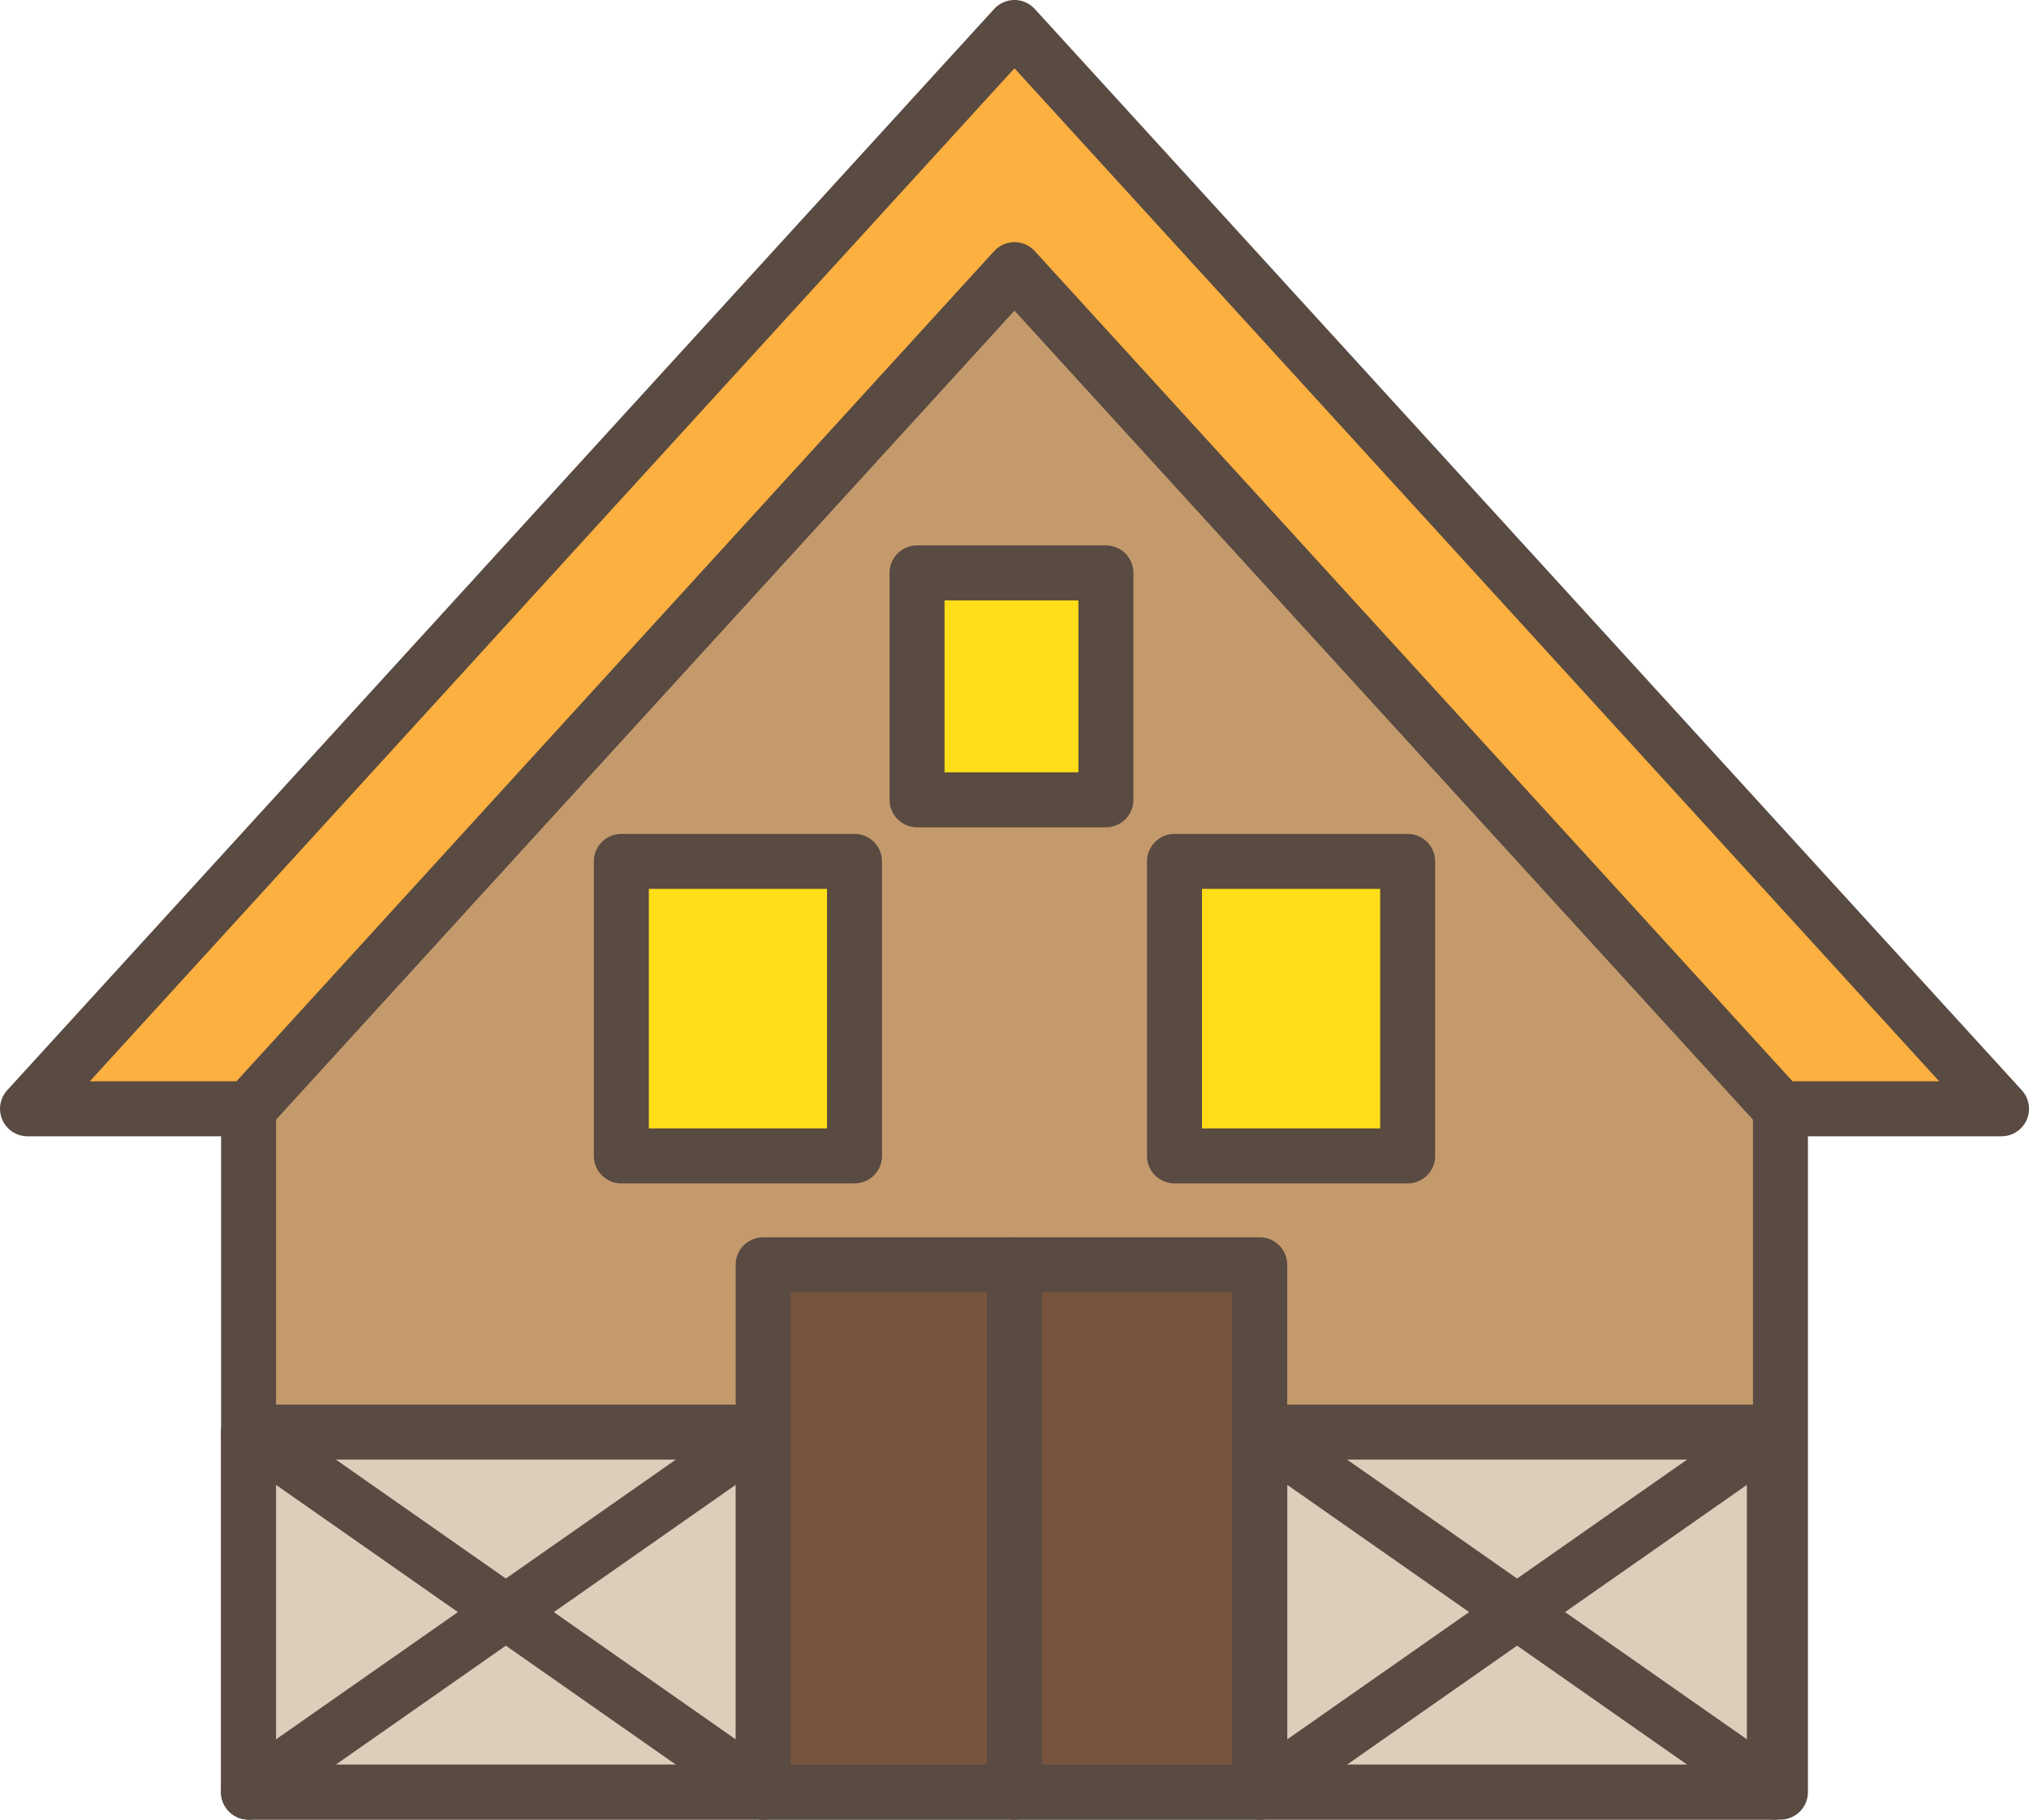
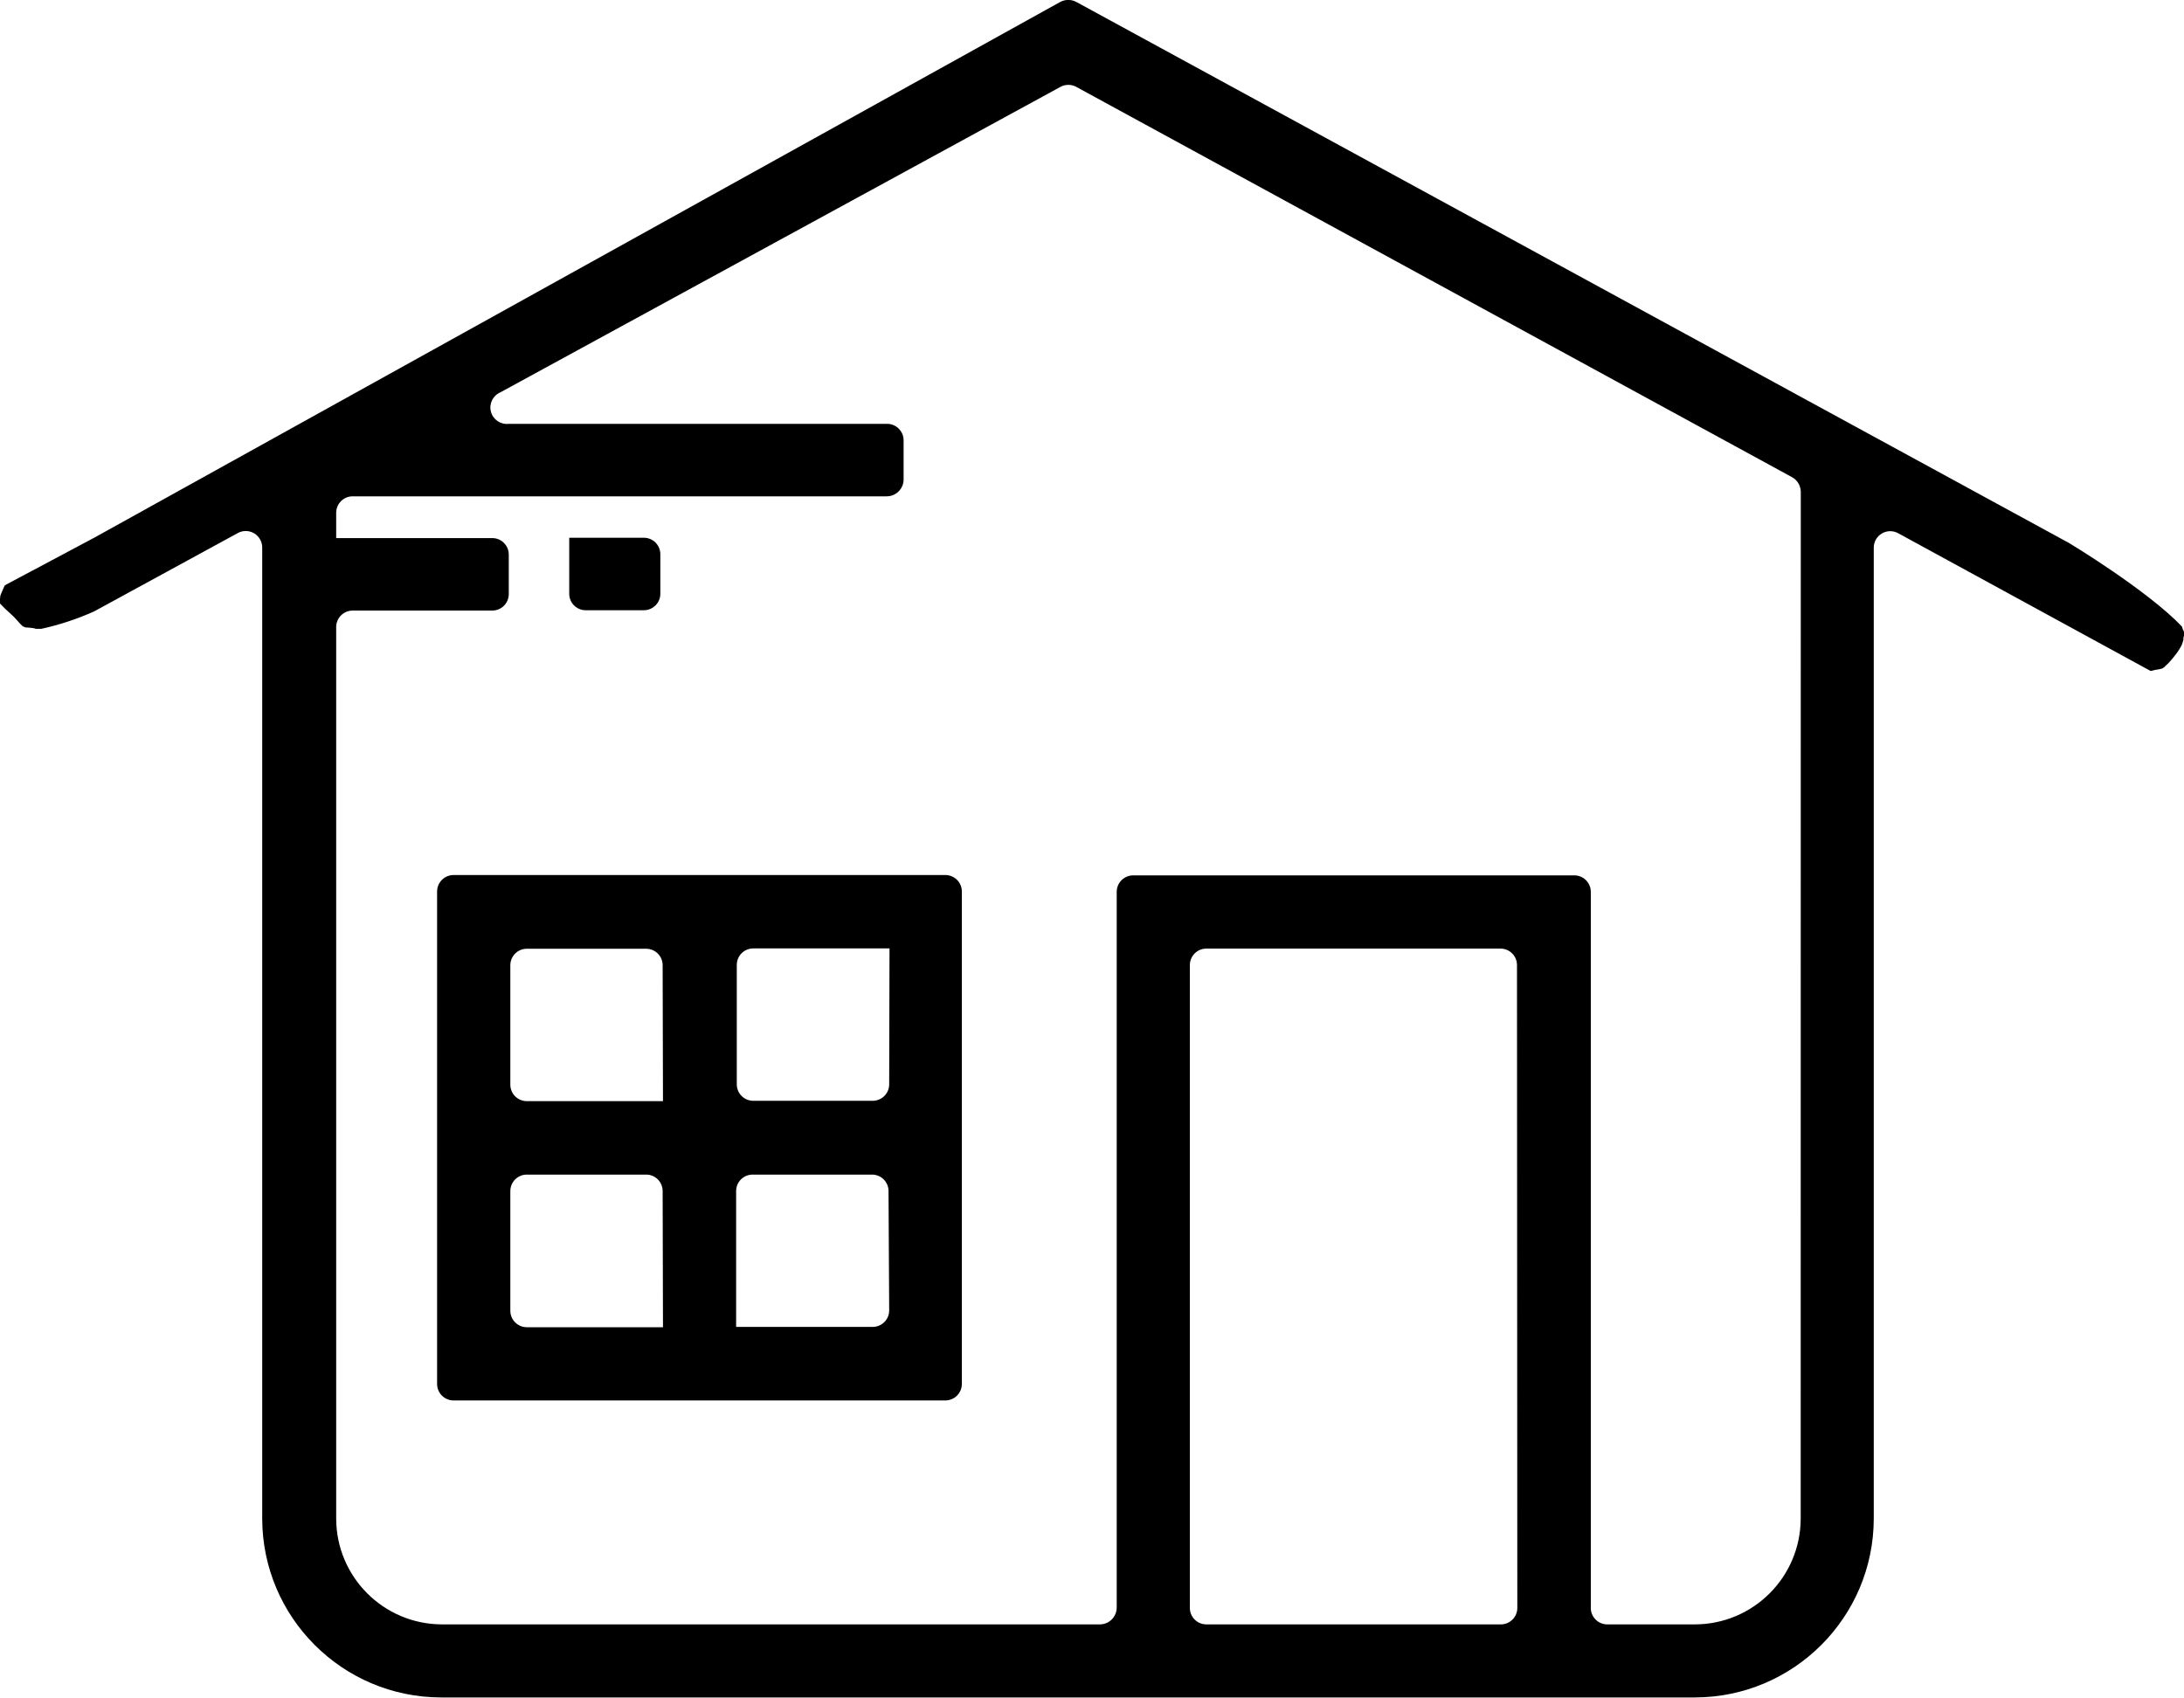
- <svg xmlns="http://www.w3.org/2000/svg" id="Warstwa_2" data-name="Warstwa 2" viewBox="0 0 258.27 231.67">
-   <defs>
-     <style>.cls-1a{fill:#c49a6c;}.cls-1a,.cls-2a,.cls-3a,.cls-4a,.cls-5a,.cls-6a{stroke:#594a42;stroke-linecap:round;stroke-linejoin:round;stroke-width:7px;}.cls-2a{fill:#fbb040;}.cls-3a{fill:#77543d;}.cls-4a{fill:none;}.cls-5a{fill:#ffde17;}.cls-6a{fill:#dbceba;}</style>
-   </defs>
-   <polygon class="cls-1a" points="216.78 130.37 197.98 109.77 179.18 89.17 160.38 68.58 141.59 47.98 129.13 34.33 116.68 47.98 97.89 68.58 79.09 89.17 60.29 109.77 41.49 130.37 31.64 141.17 31.64 150.97 31.64 171.57 31.64 192.17 31.64 212.76 31.64 228.17 226.63 228.17 226.63 212.76 226.63 192.17 226.63 171.57 226.63 150.97 226.63 141.17 216.78 130.37" />
-   <polygon class="cls-2a" points="226.63 141.17 254.77 141.17 129.13 3.5 3.5 141.17 31.64 141.17 129.13 34.33 226.63 141.17" />
-   <rect class="cls-3a" x="97.14" y="161.03" width="63.21" height="67.14" />
-   <line class="cls-4a" x1="129.13" y1="161.03" x2="129.13" y2="228.17" />
-   <rect class="cls-5a" x="79.09" y="109.67" width="29.68" height="37.5" />
-   <rect class="cls-5a" x="540.32" y="465.72" width="29.68" height="37.5" transform="translate(719.5 612.89) rotate(180)" />
-   <rect class="cls-5a" x="507.55" y="429.01" width="24.04" height="28.89" transform="translate(648.32 530.84) rotate(180)" />
-   <rect class="cls-6a" x="31.64" y="182.33" width="65.5" height="45.83" />
-   <rect class="cls-6a" x="160.36" y="182.33" width="65.5" height="45.83" />
-   <line class="cls-4a" x1="31.64" y1="182.33" x2="97.14" y2="228.17" />
-   <line class="cls-4a" x1="97.14" y1="182.33" x2="31.64" y2="228.17" />
-   <line class="cls-4a" x1="160.36" y1="182.33" x2="225.86" y2="228.17" />
-   <line class="cls-4a" x1="225.86" y1="182.33" x2="160.36" y2="228.17" />
-   <path class="cls-4a" d="M520,359.56" transform="translate(-390.82 -356.06)" />
+ <svg xmlns="http://www.w3.org/2000/svg" id="Layer_2" data-name="Layer 2" viewBox="0 0 265.12 206.09">
+   <path d="M396.1,309.06h7a2,2,0,0,0,2-2v-4.8a2,2,0,0,0-2-2h-9.06V307A2,2,0,0,0,396.1,309.06Z" transform="translate(-324.94 -234.97)" />
+   <path d="M439.71,341.21H380a2,2,0,0,0-2,2V403a2,2,0,0,0,2,2h59.7a2,2,0,0,0,2-2v-59.7A2,2,0,0,0,439.71,341.21Zm-34.29,54.9H388.89a2,2,0,0,1-2-2V379.58a2,2,0,0,1,2-2h14.49a2,2,0,0,1,2,2Zm0-27.45H388.89a2,2,0,0,1-2-2v-14.5a2,2,0,0,1,2-2h14.49a2,2,0,0,1,2,2Zm27.46,25.41a2,2,0,0,1-2,2H414.3V379.58a2,2,0,0,1,2-2h14.5a2,2,0,0,1,2,2Zm0-27.45a2,2,0,0,1-2,2h-14.5a2,2,0,0,1-2-2v-14.5a2,2,0,0,1,2-2h16.54Z" transform="translate(-324.94 -234.97)" />
+   <path d="M590.06,312.14s0-.18,0-.25v-.06c0-.11,0-.21-.08-.32s-.11-.31-.16-.46c-4.17-4.39-13.62-10.1-13.71-10.15L455.62,235.22a2.06,2.06,0,0,0-2,0l-117.18,65-10.76,5.73-.19.14c-.11.27-.23.54-.35.81s-.11.27-.16.41a2.17,2.17,0,0,1-.08.52,1.55,1.55,0,0,1,0,.37,17.2,17.2,0,0,0,1.37,1.33,8.09,8.09,0,0,1,.77.78,6.22,6.22,0,0,0,.66.7h0a1.83,1.83,0,0,1,.32.14h0l.14,0,.58.05a2.14,2.14,0,0,1,.57.12l.63,0a32.72,32.72,0,0,0,6.43-2.12l17.4-9.49a2,2,0,0,1,3,1.79V419.36a21.75,21.75,0,0,0,21.7,21.7H530.7a21.75,21.75,0,0,0,21.7-21.7V301.52a2,2,0,0,1,3-1.79L586,316.43c.18,0,.34-.09.53-.12a6.75,6.75,0,0,0,.76-.14l.18-.07.07-.05a.42.42,0,0,1,.11-.07l.11-.11c.16-.14.3-.28.45-.43.29-.31.56-.64.84-1l.2-.27c.15-.22.29-.44.42-.67s.09-.2.15-.29h0c.06-.18.11-.37.17-.56a.25.25,0,0,1,0-.08c0-.07,0-.14,0-.16Zm-80.93,118a2,2,0,0,1-2,2.05H471.38a2,2,0,0,1-2-2.05v-78a2,2,0,0,1,2-2h35.71a2,2,0,0,1,2,2Zm34.4-10.78a12.87,12.87,0,0,1-12.83,12.83H520.05a2,2,0,0,1-2-2.05V343.25a2,2,0,0,0-2-2H462.5a2,2,0,0,0-2,2v86.89a2.05,2.05,0,0,1-2,2.05H378.58a12.87,12.87,0,0,1-12.83-12.83V311.1a2,2,0,0,1,2.05-2h16.9a2,2,0,0,0,2-2v-4.8a2,2,0,0,0-2-2H365.75v-3.07a2,2,0,0,1,2.05-2h64.78a2.05,2.05,0,0,0,2.05-2v-4.8a2,2,0,0,0-2.05-2H386.69a2,2,0,0,1-1-3.83l67.94-37.06a2,2,0,0,1,2,0l86.84,47.36a2.05,2.05,0,0,1,1.07,1.8Z" transform="translate(-324.94 -234.97)" />
</svg>
